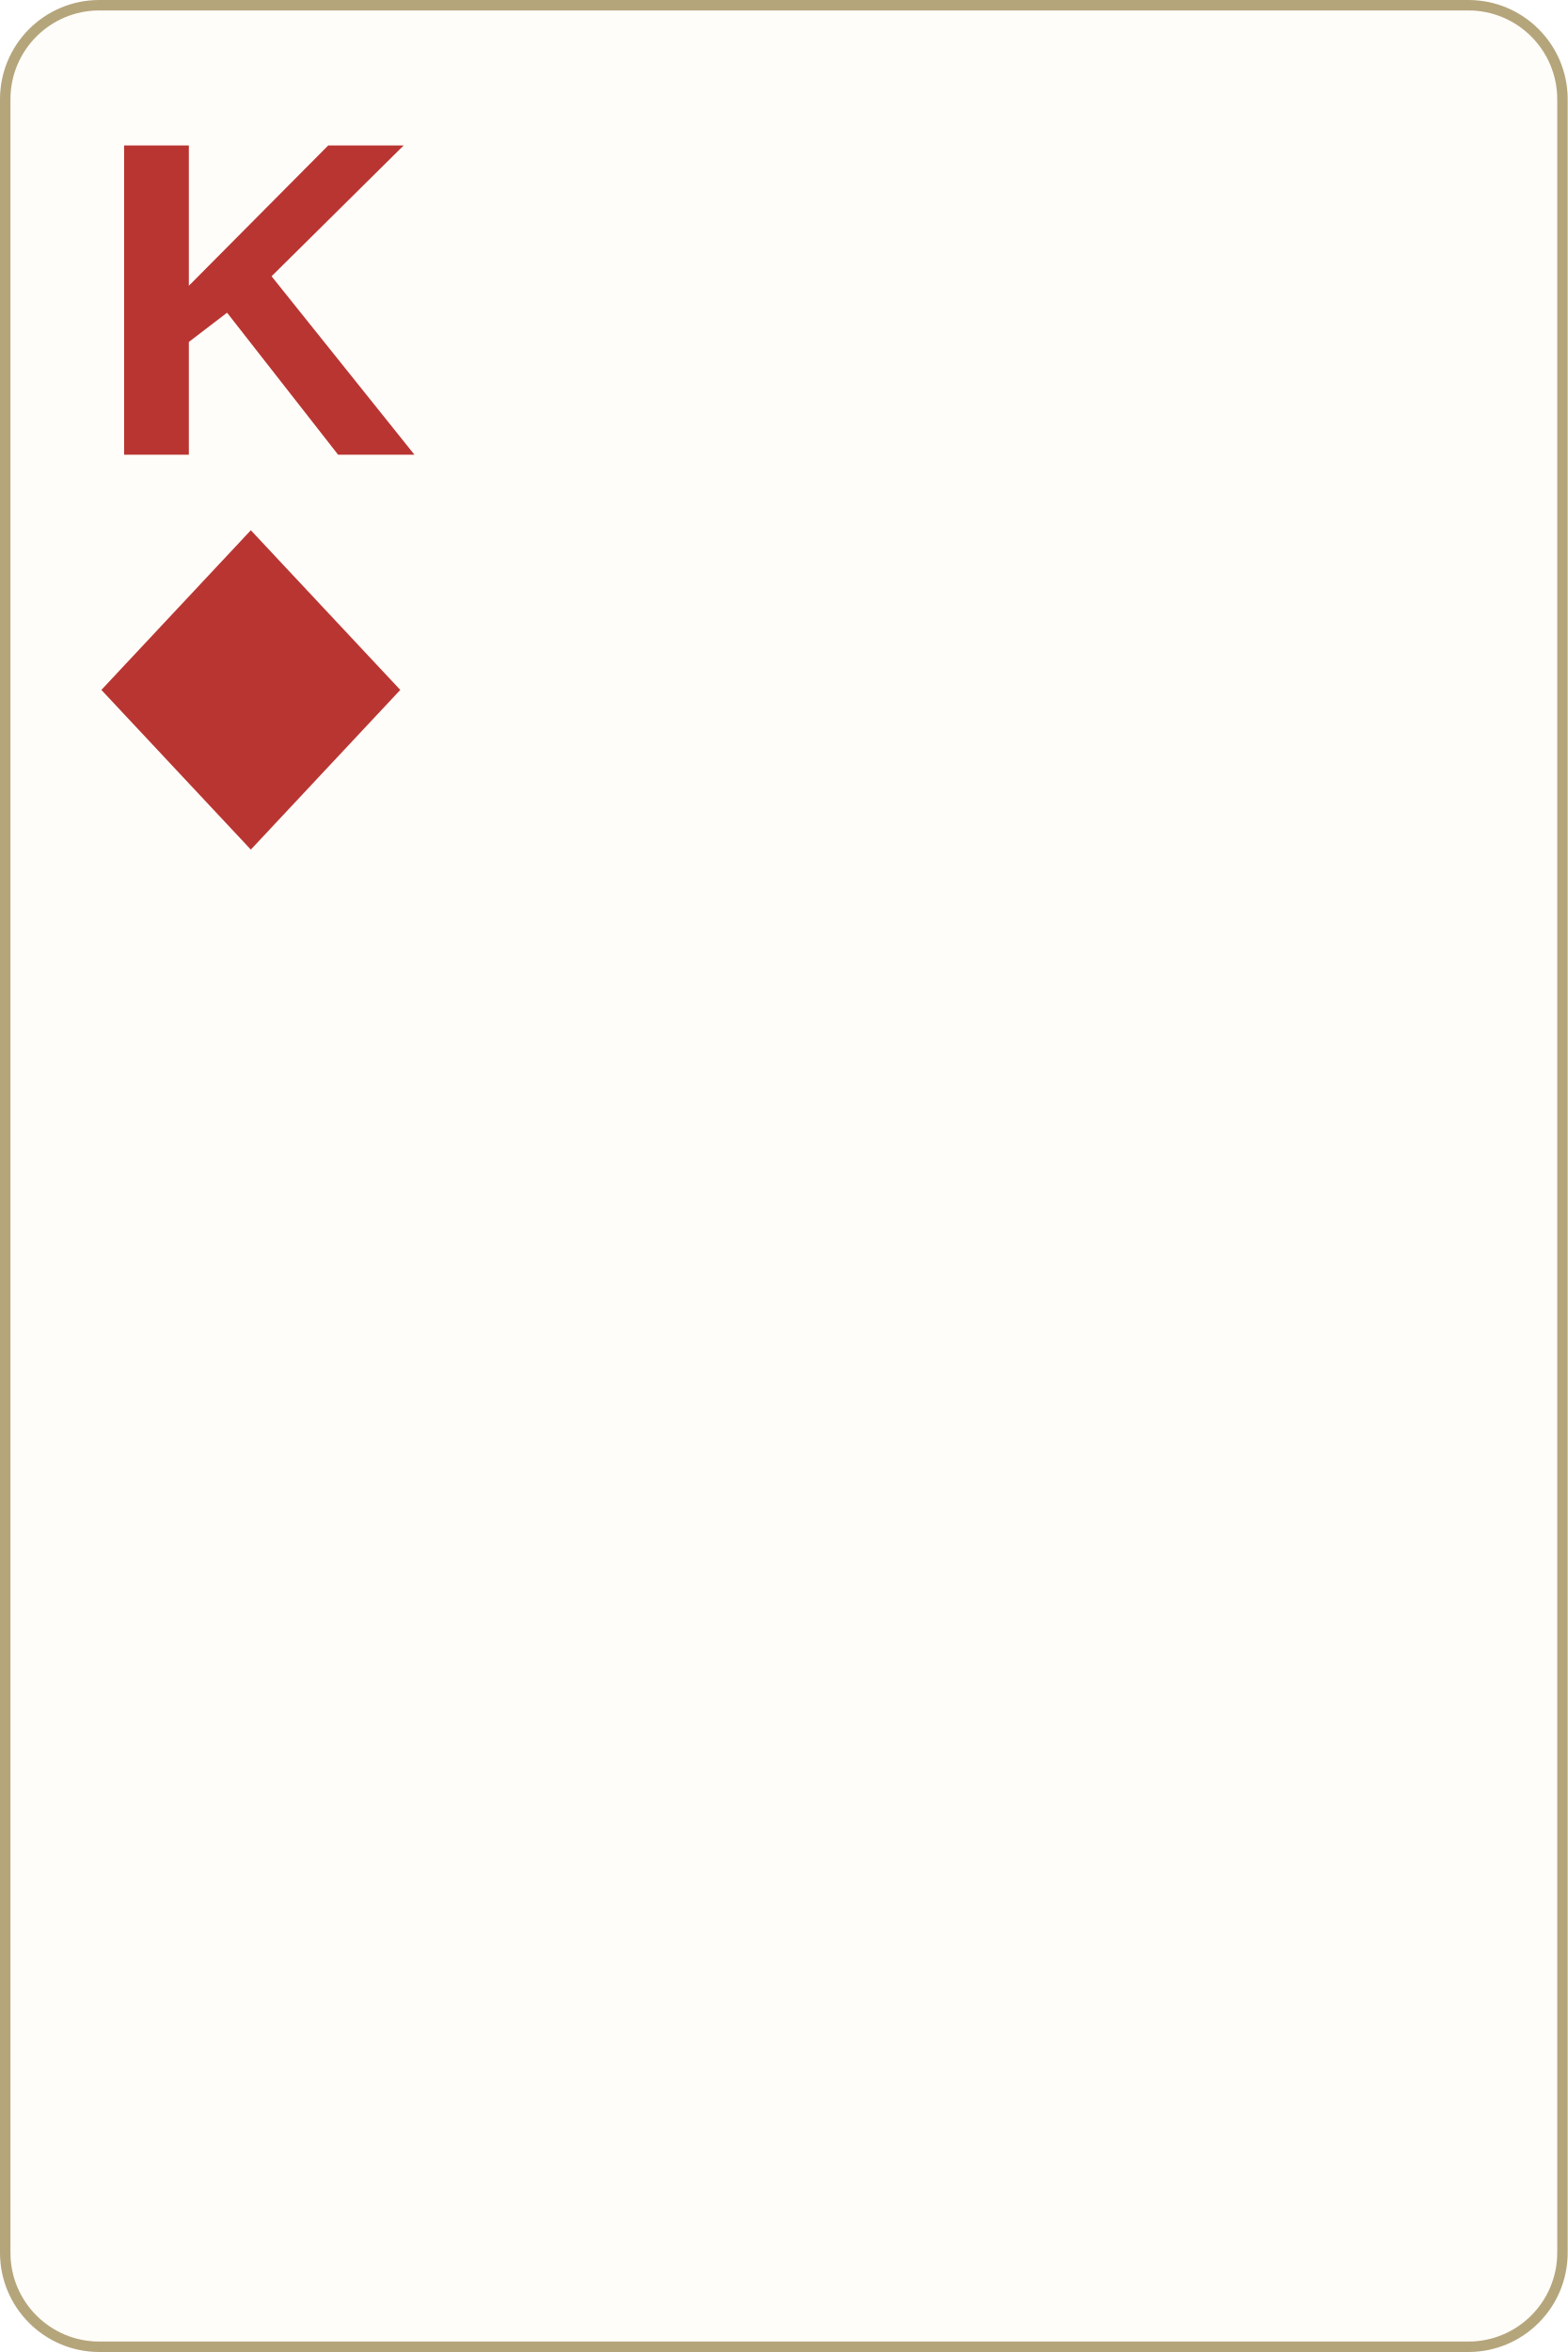
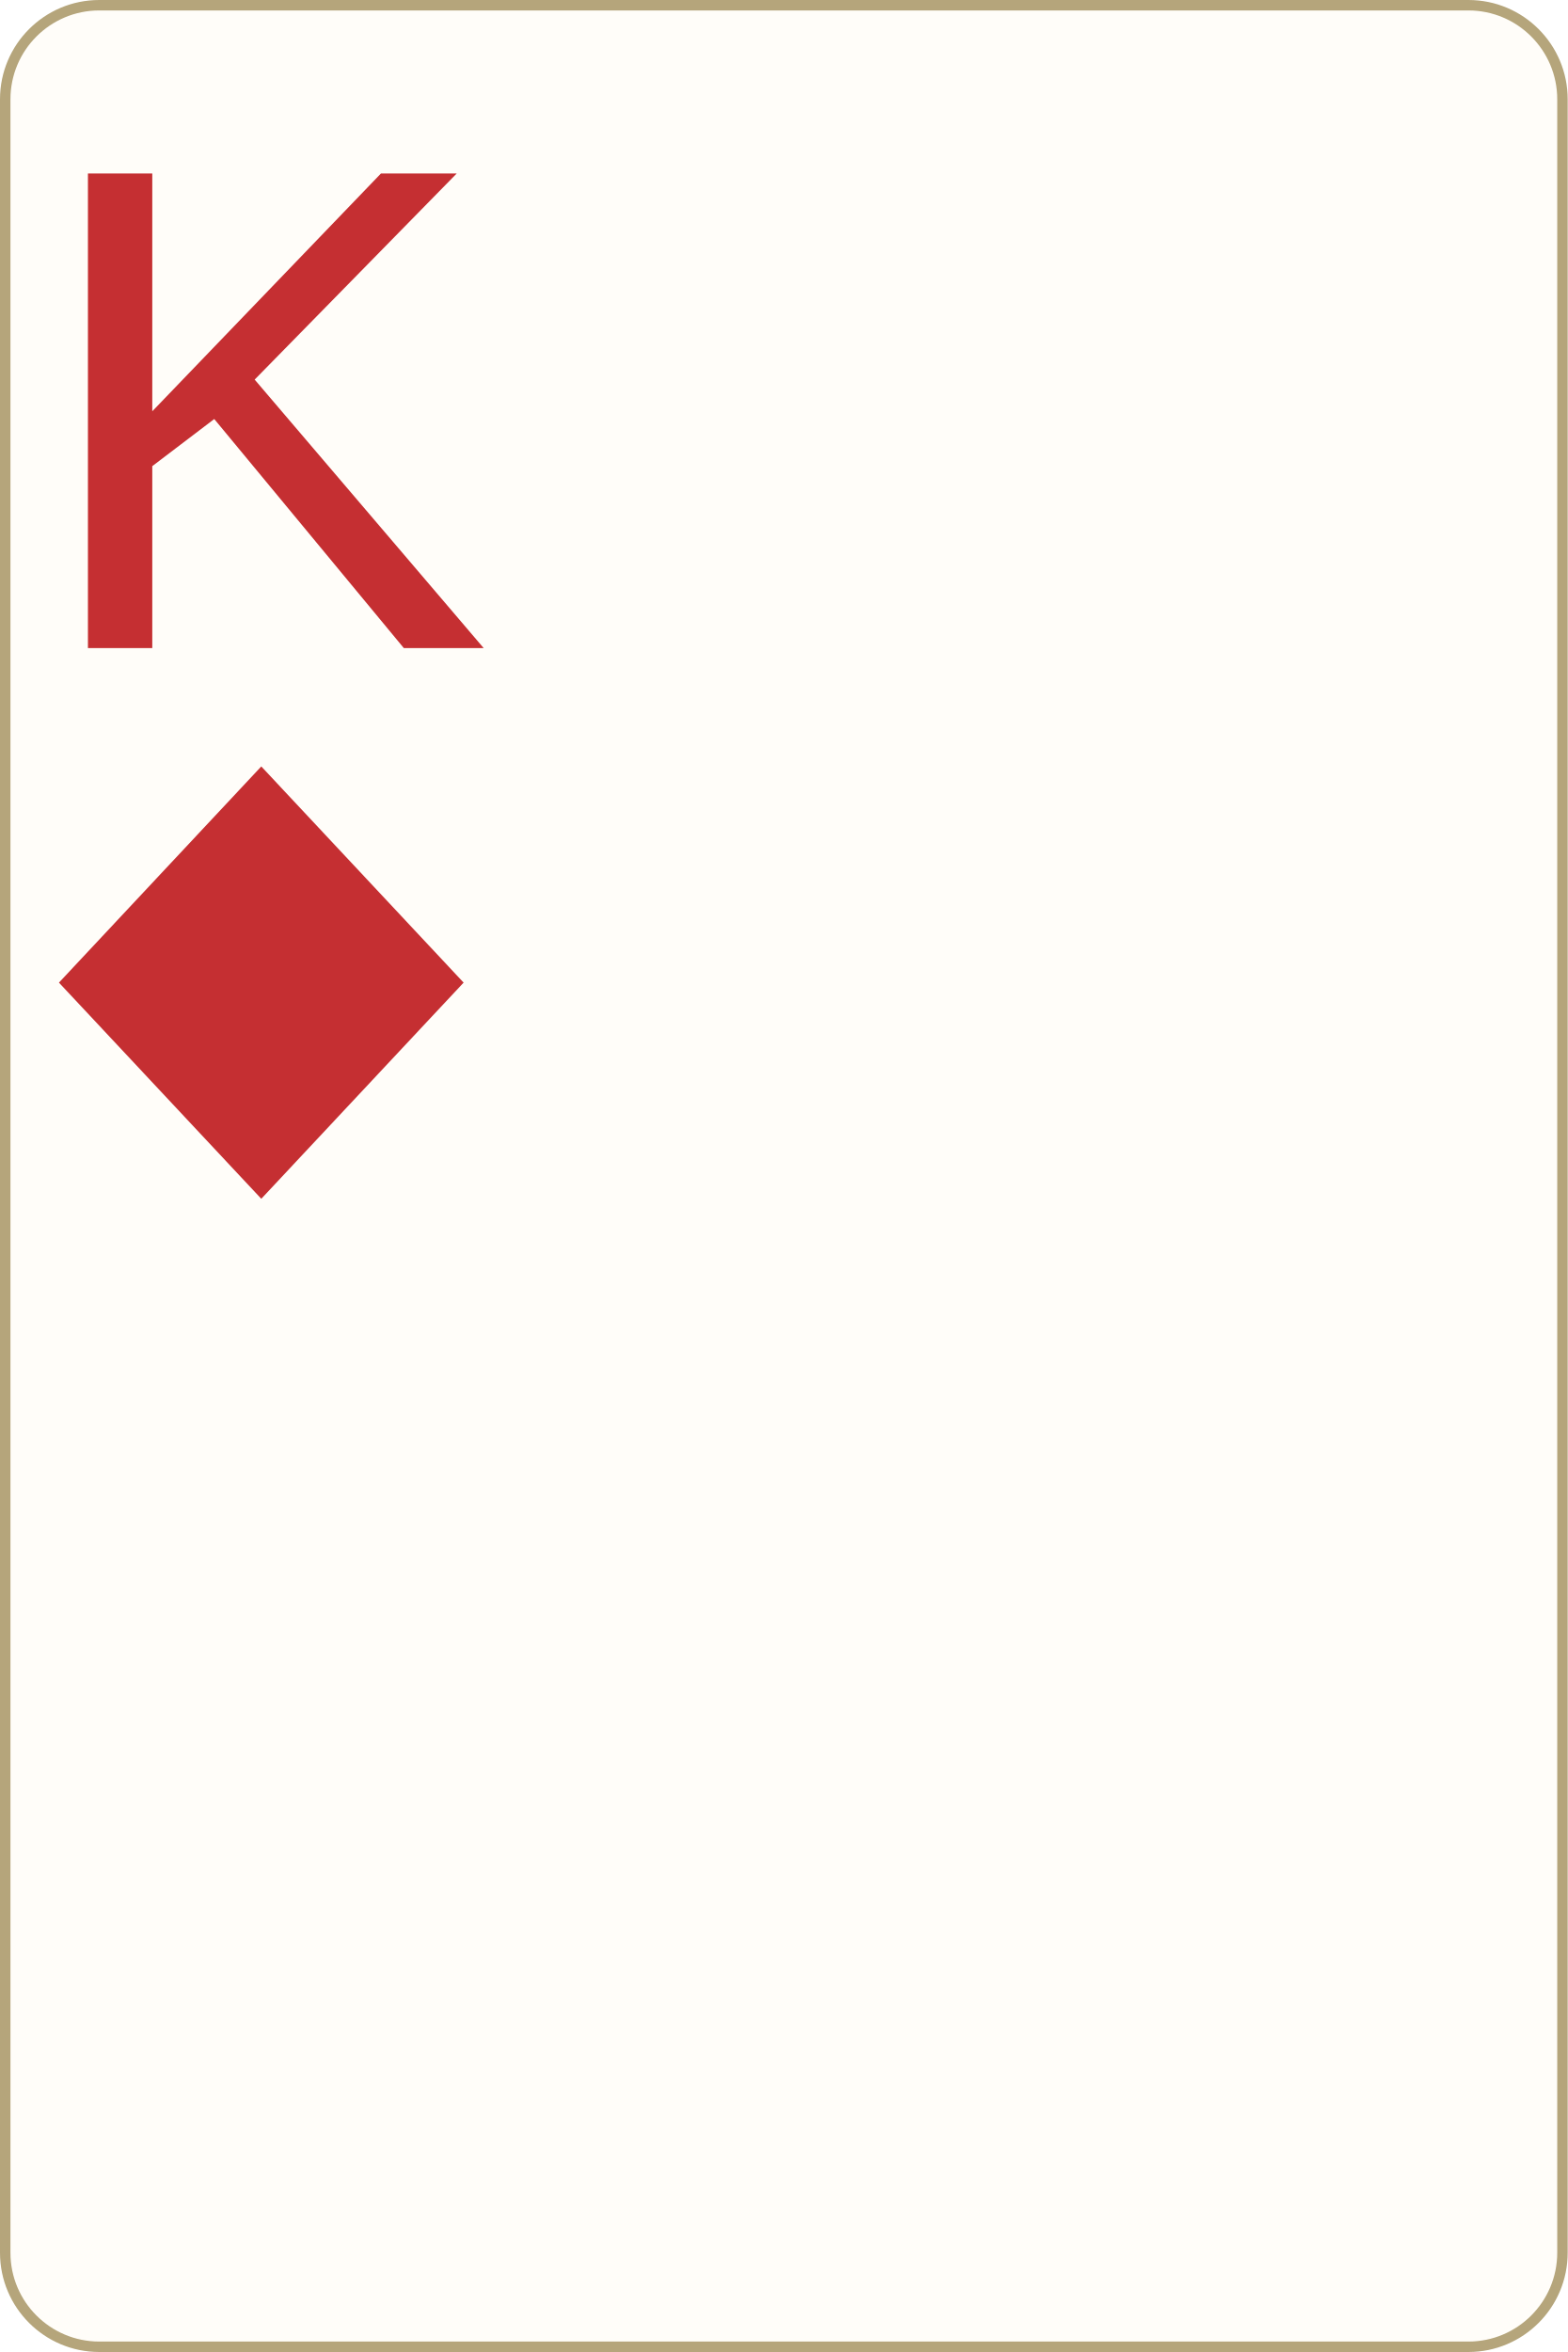
<svg xmlns="http://www.w3.org/2000/svg" width="300" height="450" viewBox="0 0 300 450">
  <rect x="1" y="1" width="298" height="448" rx="18" fill="#fffdf9" stroke="#b5a57b" stroke-width="2" />
-   <text x="18" y="87" fill="#b93532" font-family="Arial,sans-serif" font-size="86" font-weight="600" letter-spacing="-7">K</text>
-   <g fill="#b93532">
-     <g transform="translate(48,132) ">
-       <path d="M50 3L94 50L50 97L6 50Z" transform="translate(-32.5,-32.5) scale(0.65)" />
+   <text x="6" y="124" fill="#c52f32" font-family="Arial,sans-serif" font-size="132" font-weight="500" letter-spacing="-5">K</text>
+   <g fill="#c52f32">
+     <g transform="translate(50,188) ">
+       <path d="M50 3L94 50L50 97L6 50Z" transform="translate(-44,-44) scale(0.88)" />
    </g>
  </g>
</svg>
